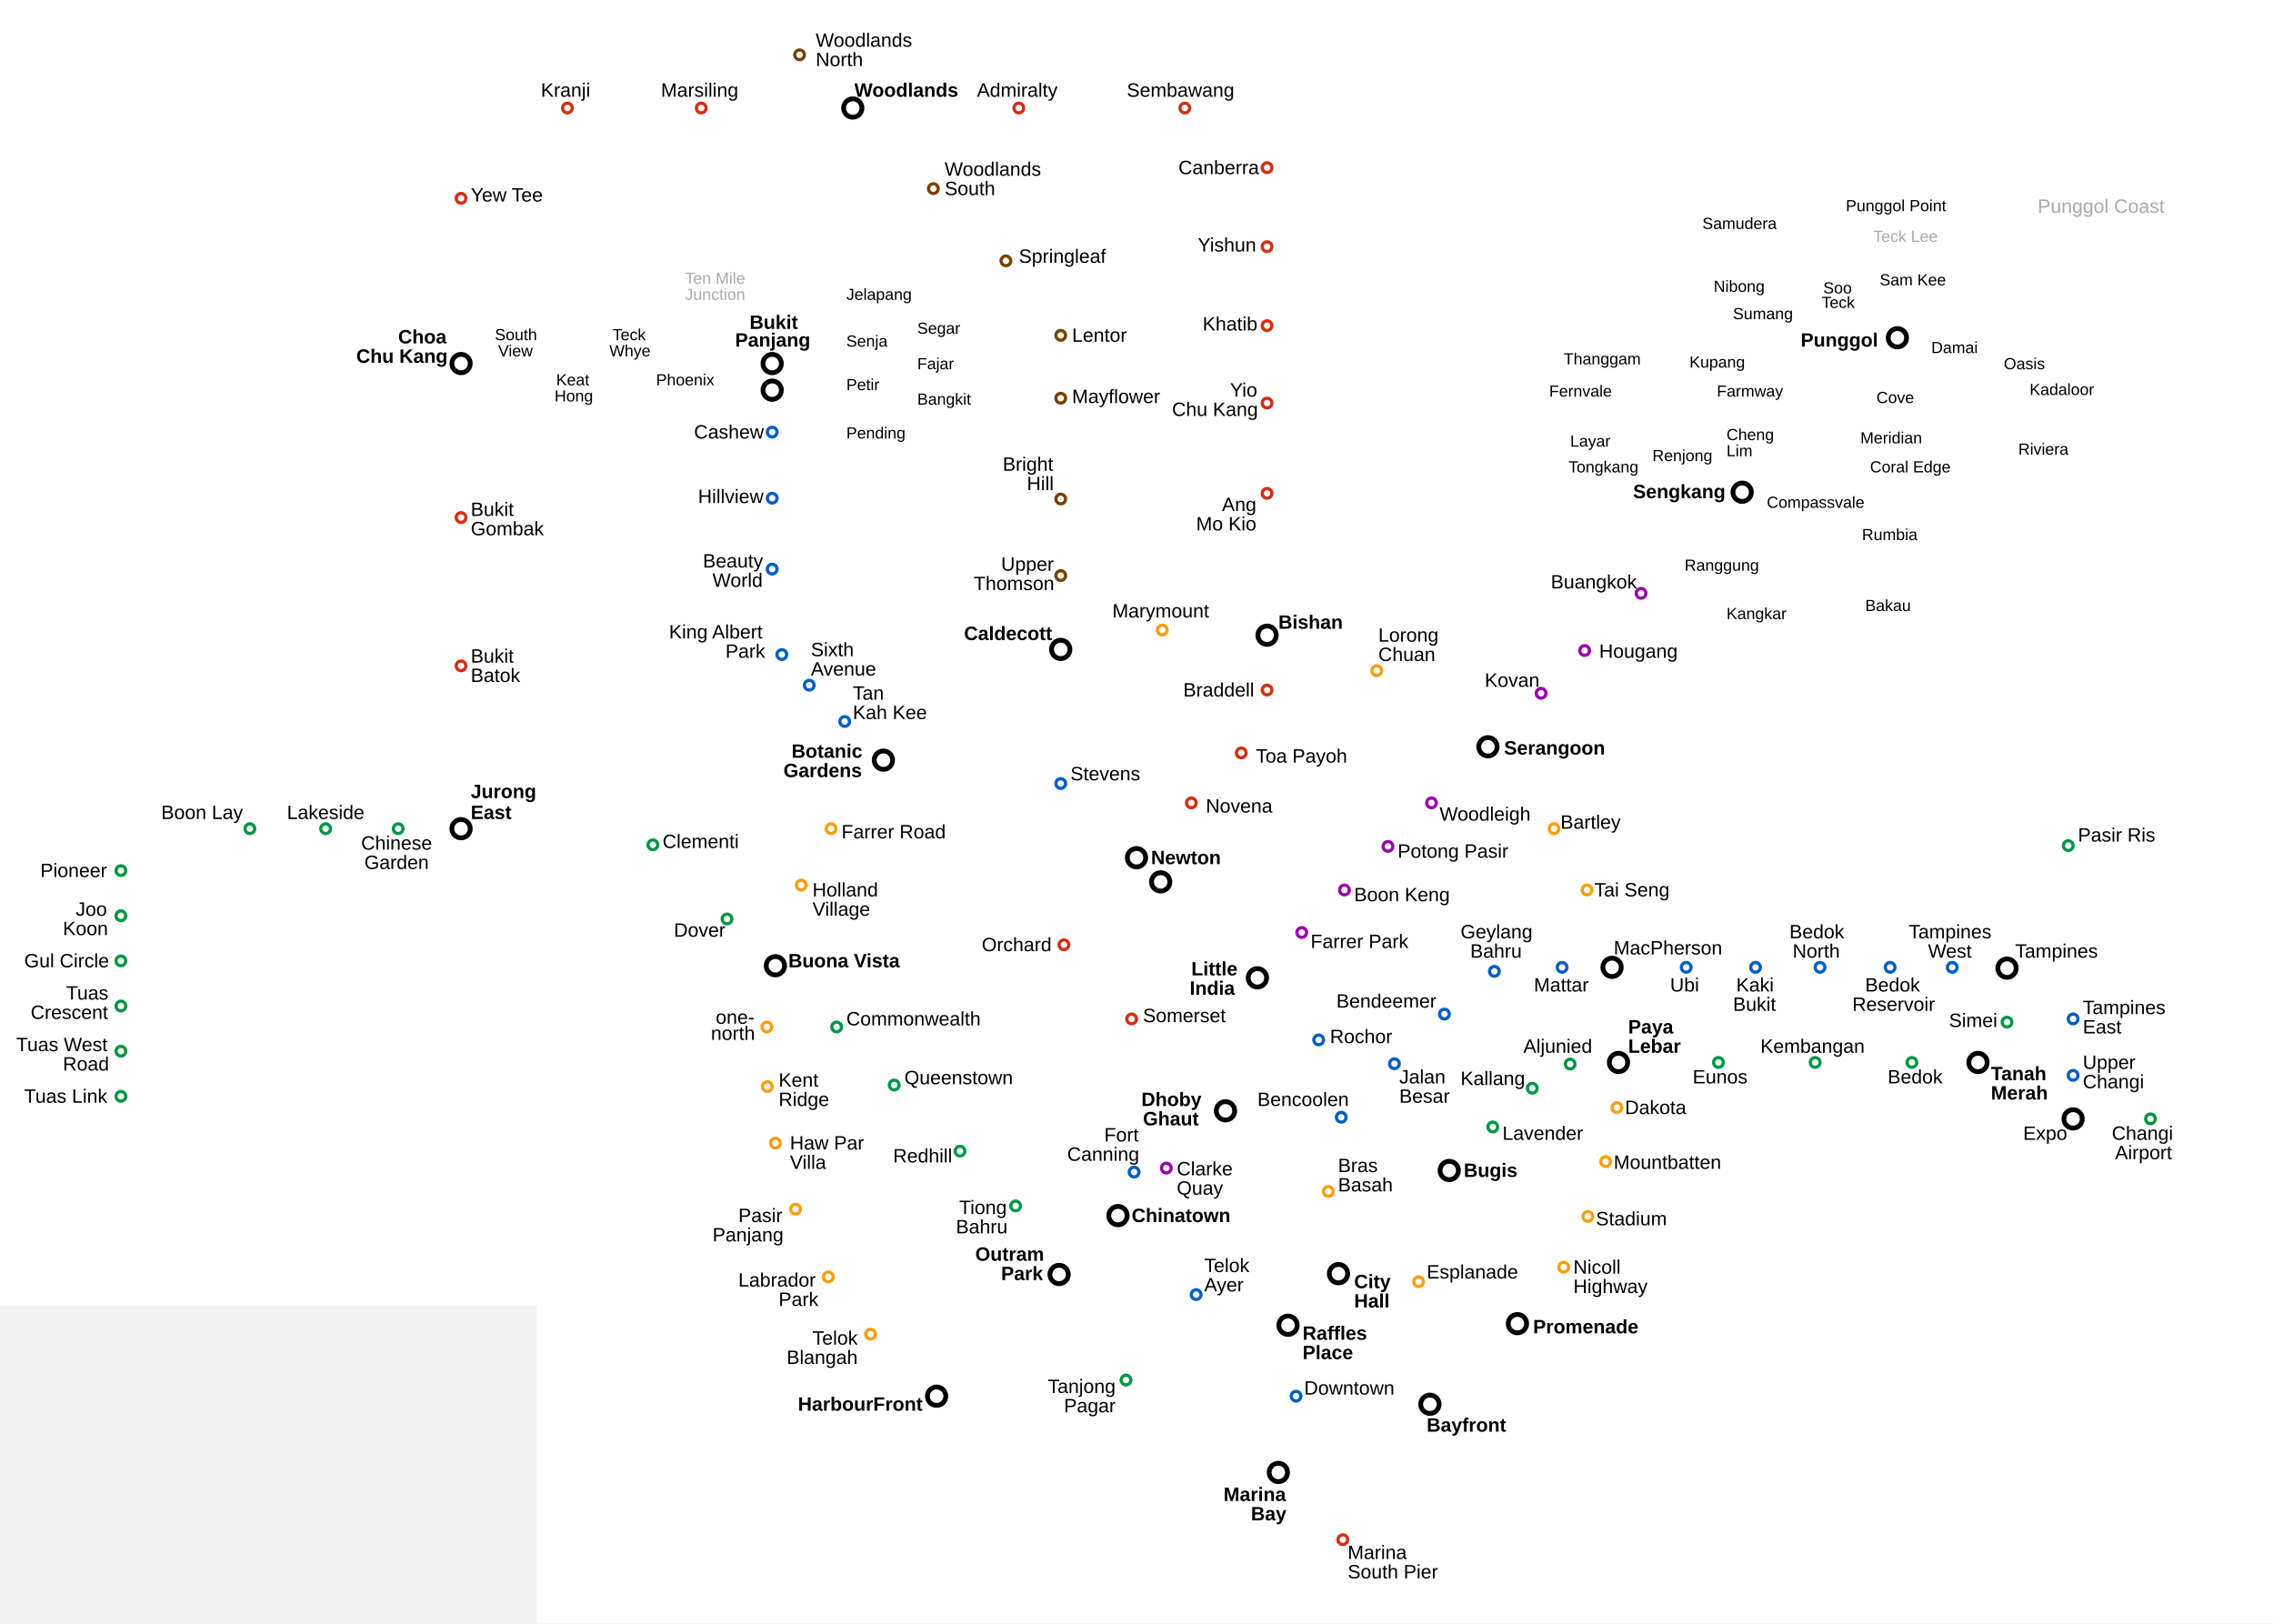
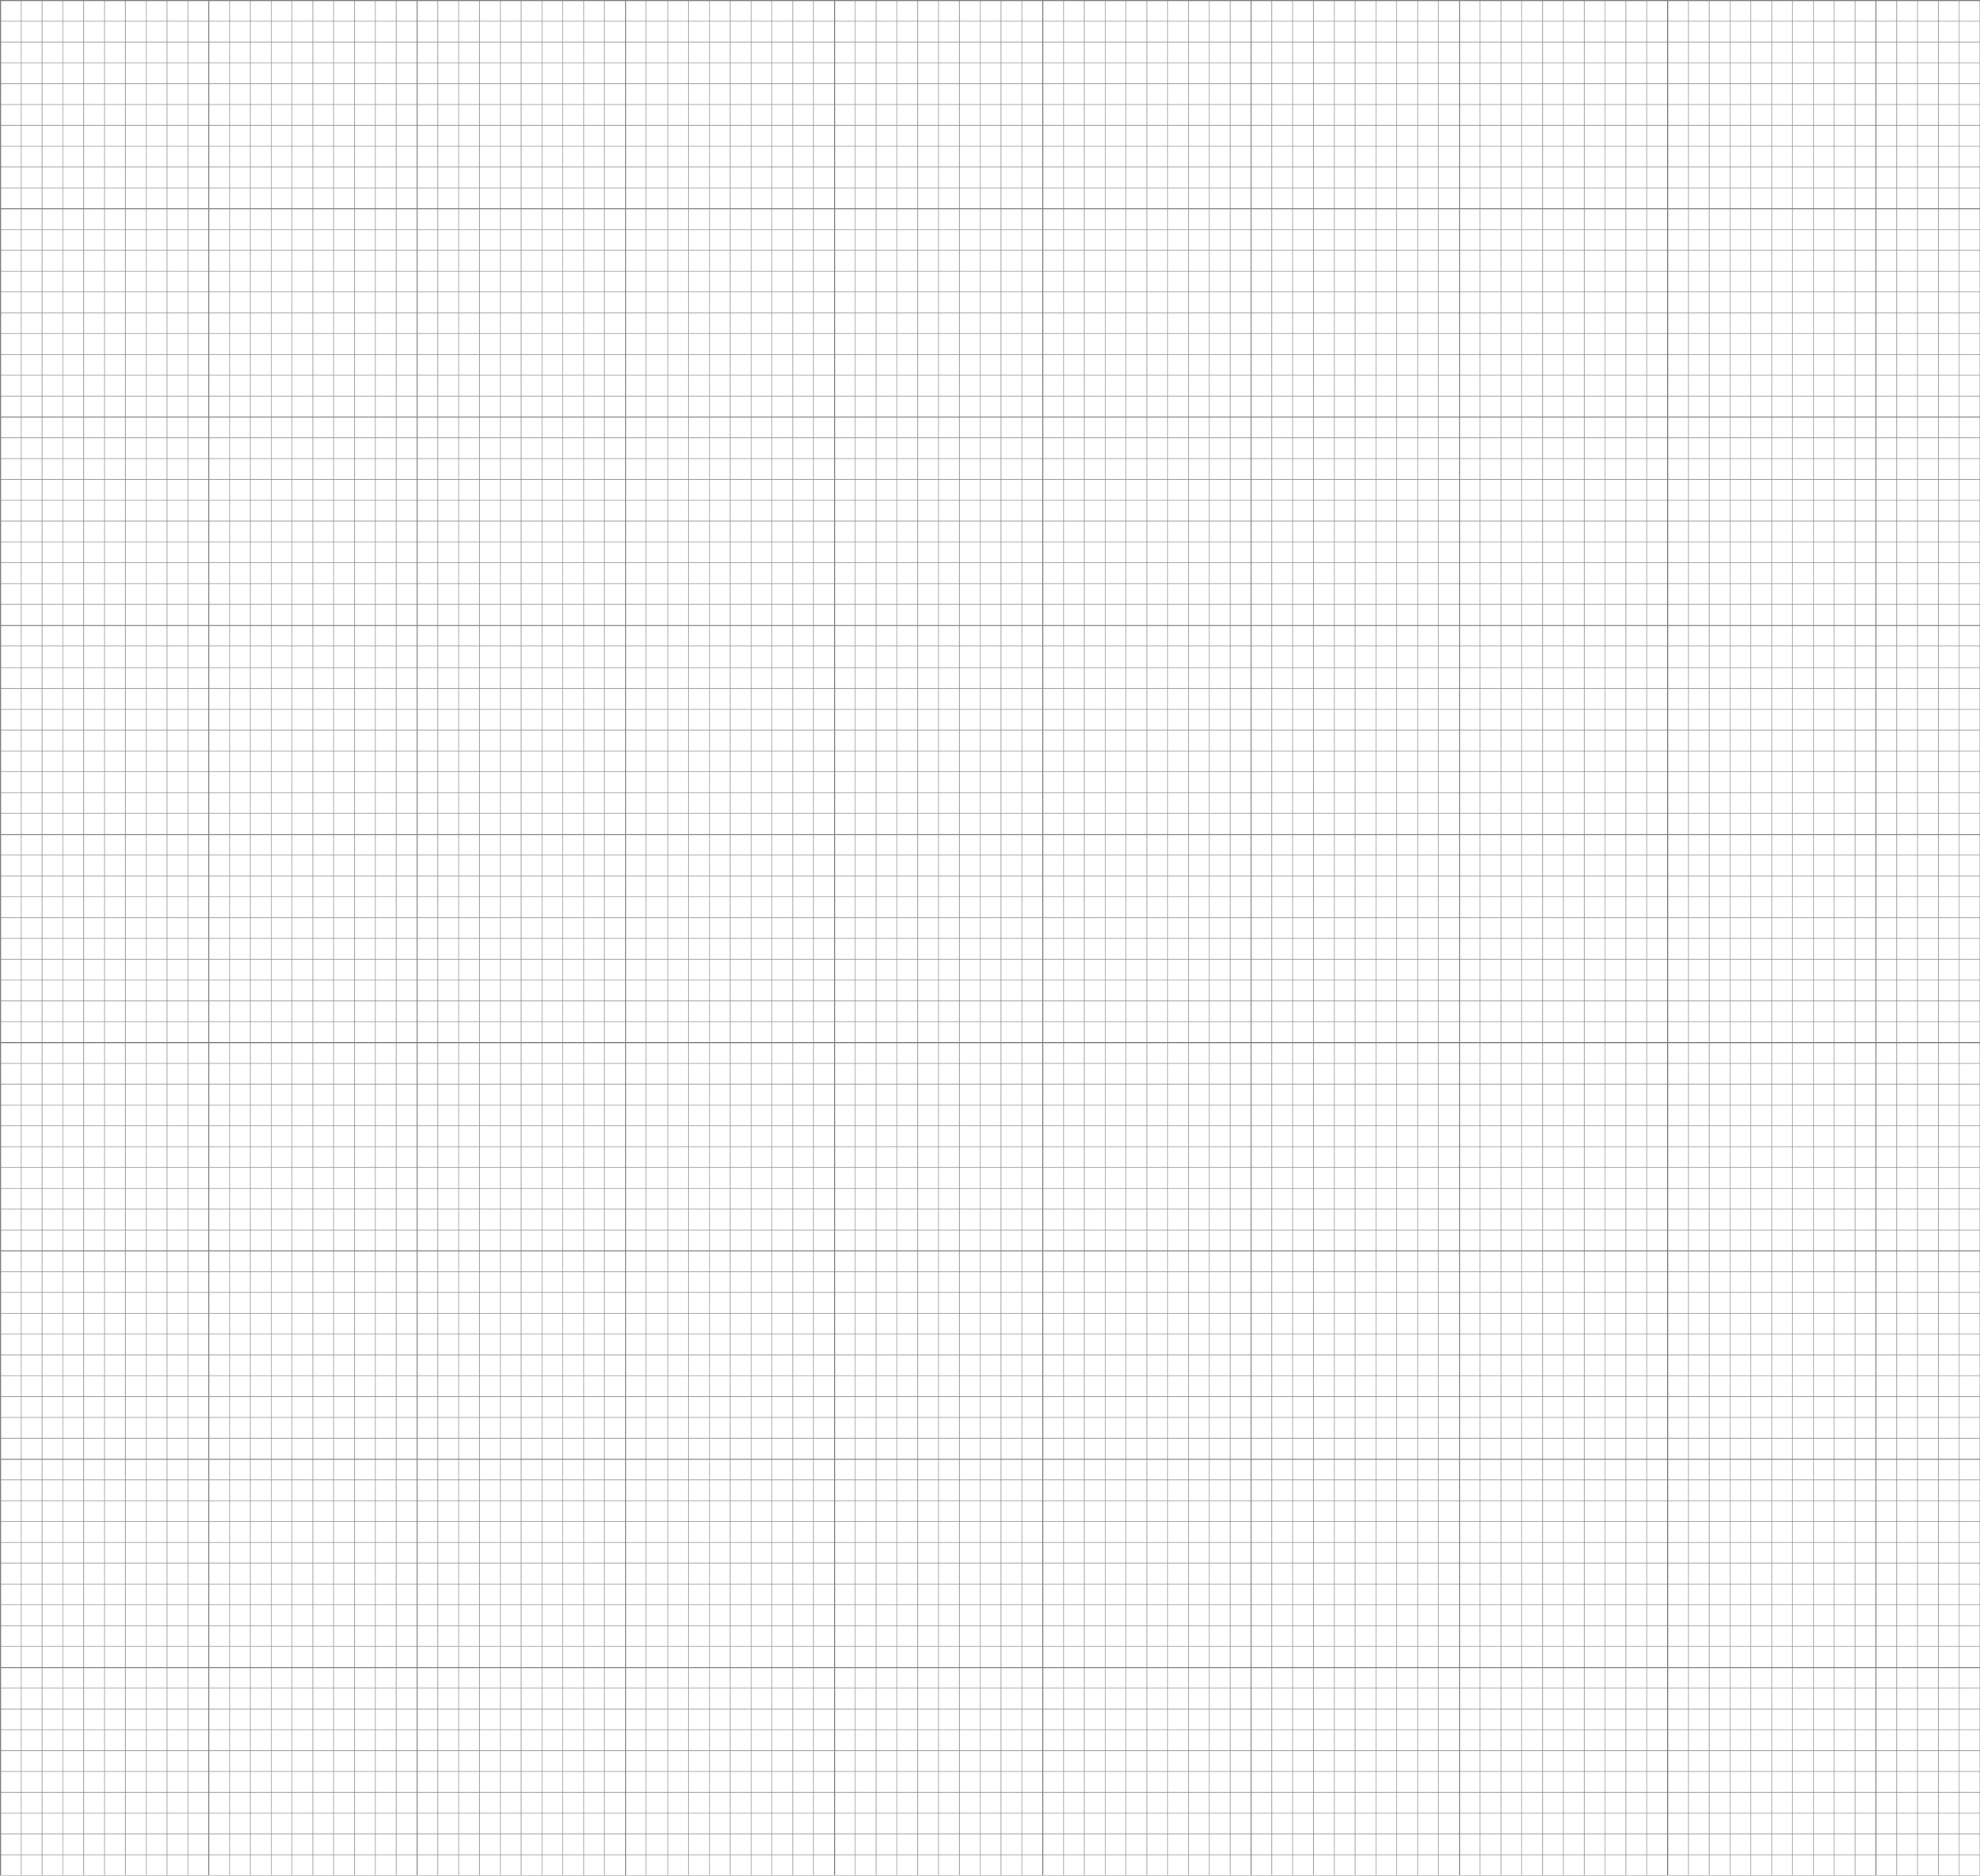
- <svg xmlns="http://www.w3.org/2000/svg" xmlns:xlink="http://www.w3.org/1999/xlink" version="1.1" height="1007" width="1410">
+ <svg xmlns="http://www.w3.org/2000/svg" version="1.1" height="900" width="950">
  <rect id="bg" height="1007" width="1410" y="0" x="0" fill="#ffffff" />
  <g id="legend">
-     <rect id="lgbox" height="295" width="333" x="0" y="810" fill="#f2f2f2" />
    <g id="title" />
    <g id="lgcolorbox" />
    <g id="lglabels" font-family="Arial" line-height="100%" fill="#ffffff" />
  </g>
+   <defs>
+     <pattern id="smallGrid" width="10" height="10" patternUnits="userSpaceOnUse">
+       <path d="M 10 0 L 0 0 0 10" fill="none" stroke="gray" stroke-width="0.5" />
+     </pattern>
+     <pattern id="grid" width="100" height="100" patternUnits="userSpaceOnUse">
+       <rect width="100" height="100" fill="url(#smallGrid)" />
+       <path d="M 100 0 L 0 0 0 100" fill="none" stroke="gray" stroke-width="1" />
+     </pattern>
+   </defs>
+   <rect width="100%" height="100%" fill="url(#grid)" />
  <g id="lines" fill="none" stroke-width="4" />
-   <g id="stns_icons" fill="#ffffff" stroke-width="2">
-     <a xlink:href="#ew" fill="#ffffff">
-       <g id="stns_ew" stroke="#009645">
-         <circle id="cg2" data-value="65" cx="1334" cy="694" r="3" />
-         <circle id="ew1" data-value="42" cx="1283" cy="524.5" r="3" />
-         <circle id="ew3" data-value="40" cx="1245" cy="634" r="3" />
-         <circle id="ew5" data-value="38" cx="1186" cy="659" r="3" />
-         <circle id="ew6" data-value="37" cx="1126" cy="659" r="3" />
-         <circle id="ew7" data-value="36" cx="1066" cy="659" r="3" />
-         <circle id="ew9" data-value="34" cx="974" cy="660" r="3" />
-         <circle id="ew10" data-value="33" cx="950.5" cy="675" r="3" />
-         <circle id="ew11" data-value="32" cx="926" cy="699" r="3" />
-         <circle id="ew15" data-value="14" cx="698.5" cy="856" r="3" />
-         <circle id="ew17" data-value="16" cx="630" cy="748" r="3" />
-         <circle id="ew18" data-value="17" cx="595.5" cy="714" r="3" />
-         <circle id="ew19" data-value="18" cx="554.7" cy="673" r="3" />
-         <circle id="ew20" data-value="19" cx="519" cy="637" r="3" />
-         <circle id="ew22" data-value="" cx="451" cy="570" r="3" />
-         <circle id="ew23" data-value="21" cx="405" cy="524" r="3" />
-         <circle id="ew25" data-value="25" cx="247" cy="514" r="3" />
-         <circle id="ew26" data-value="26" cx="202" cy="514" r="3" />
-         <circle id="ew27" data-value="27" cx="155" cy="514" r="3" />
-         <circle id="ew28" data-value="66" cx="75" cy="540" r="3" />
-         <circle id="ew29" data-value="67" cx="75" cy="568" r="3" />
-         <circle id="ew30" data-value="69" cx="75" cy="596" r="3" />
-         <circle id="ew31" data-value="70" cx="75" cy="624" r="3" />
-         <circle id="ew32" data-value="71" cx="75" cy="652" r="3" />
-         <circle id="ew33" data-value="72" cx="75" cy="680" r="3" />
-       </g>
-     </a>
-     <a xlink:href="#ns" fill="#ffffff">
-       <g id="stns_ns" stroke="#d42e12">
-         <circle id="ns2" data-value="28" cx="286" cy="413" r="3" />
-         <circle id="ns3" data-value="29" cx="286" cy="321" r="3" />
-         <circle id="ns5" data-value="48" cx="286" cy="123" r="3" />
-         <circle id="ns6" data-value="" cx="286" cy="226" r="3" />
-         <circle id="ns7" data-value="47" cx="352" cy="67" r="3" />
-         <circle id="ns8" data-value="46" cx="435" cy="67" r="3" />
-         <circle id="ns10" data-value="44" cx="632" cy="67" r="3" />
-         <circle id="ns11" data-value="43" cx="735" cy="67" r="3" />
-         <circle id="ns12" data-value="72" cx="786" cy="104" r="3" />
-         <circle id="ns13" data-value="22" cx="786" cy="153" r="3" />
-         <circle id="ns14" data-value="23" cx="786" cy="202" r="3" />
-         <circle id="ns15" data-value="1" cx="786" cy="250" r="3" />
-         <circle id="ns16" data-value="2" cx="786" cy="306" r="3" />
-         <circle id="ns18" data-value="4" cx="786" cy="428" r="3" />
-         <circle id="ns19" data-value="5" cx="770" cy="467" r="3" />
-         <circle id="ns20" data-value="6" cx="739" cy="498" r="3" />
-         <circle id="ns22" data-value="8" cx="660" cy="586" r="3" />
-         <circle id="ns23" data-value="9" cx="702" cy="632" r="3" />
-         <circle id="ns28" data-value="68" cx="833" cy="955" r="3" />
-       </g>
-     </a>
-     <a xlink:href="#ne" fill="#ffffff">
-       <g id="stns_ne" stroke="#9900aa">
-         <circle id="ne5" data-value="113" cx="723.5" cy="724.5" r="3" />
-         <circle id="ne8" data-value="110" cx="807.5" cy="578.4" r="3" />
-         <circle id="ne9" data-value="109" cx="834" cy="552" r="3" />
-         <circle id="ne10" data-value="108" cx="861" cy="525" r="3" />
-         <circle id="ne11" data-value="107" cx="888" cy="498" r="3" />
-         <circle id="ne13" data-value="105" cx="956" cy="430" r="3" />
-         <circle id="ne14" data-value="104" cx="983" cy="403.5" r="3" />
-         <circle id="ne15" data-value="103" cx="1018" cy="368" r="3" />
-       </g>
-     </a>
-     <a xlink:href="#cc" fill="#ffffff">
-       <g id="stns_cc" stroke="#fa9e0d">
-         <circle id="cc2" data-value="215" cx="824" cy="739" r="3" />
-         <circle id="cc3" data-value="214" cx="880" cy="795" r="3" />
-         <circle id="cc5" data-value="212" cx="970" cy="786" r="3" />
-         <circle id="cc6" data-value="211" cx="985" cy="754.5" r="3" />
-         <circle id="cc7" data-value="210" cx="996" cy="720.5" r="3" />
-         <circle id="cc8" data-value="209" cx="1003" cy="687" r="3" />
-         <circle id="cc11" data-value="206" cx="984.5" cy="552" r="3" />
-         <circle id="cc12" data-value="201" cx="964" cy="514" r="3" />
-         <circle id="cc14" data-value="203" cx="854" cy="416" r="3" />
-         <circle id="cc16" data-value="205" cx="721" cy="390.8" r="3" />
-         <circle id="cc20" data-value="218" cx="515.5" cy="514" r="3" />
-         <circle id="cc21" data-value="219" cx="497" cy="549" r="3" />
-         <circle id="cc23" data-value="221" cx="475.7" cy="637" r="3" />
-         <circle id="cc24" data-value="222" cx="476" cy="674" r="3" />
-         <circle id="cc25" data-value="223" cx="481" cy="709" r="3" />
-         <circle id="cc26" data-value="224" cx="493.5" cy="750" r="3" />
-         <circle id="cc27" data-value="225" cx="513.8" cy="792" r="3" />
-         <circle id="cc28" data-value="226" cx="540" cy="827.5" r="3" />
-       </g>
-     </a>
-     <a xlink:href="#dt" fill="#ffffff">
-       <g id="stns_dt" stroke="#005ec4">
-         <circle id="dt2" data-value="307" cx="479" cy="268" r="3" />
-         <circle id="dt3" data-value="308" cx="479" cy="309" r="3" />
-         <circle id="dt5" data-value="309" cx="479" cy="353" r="3" />
-         <circle id="dt6" data-value="310" cx="485" cy="406" r="3" />
-         <circle id="dt7" data-value="311" cx="502" cy="425" r="3" />
-         <circle id="dt8" data-value="312" cx="524" cy="447.5" r="3" />
-         <circle id="dt10" data-value="314" cx="658" cy="486" r="3" />
-         <circle id="dt13" data-value="317" cx="818" cy="645" r="3" />
-         <circle id="dt17" data-value="303" cx="804" cy="866" r="3" />
-         <circle id="dt18" data-value="304" cx="742" cy="803" r="3" />
-         <circle id="dt20" data-value="318" cx="703.5" cy="727" r="3" />
-         <circle id="dt21" data-value="319" cx="832" cy="693" r="3" />
-         <circle id="dt22" data-value="320" cx="865" cy="659.8" r="3" />
-         <circle id="dt23" data-value="321" cx="896" cy="629" r="3" />
-         <circle id="dt24" data-value="322" cx="927" cy="602.5" r="3" />
-         <circle id="dt25" data-value="323" cx="969" cy="600" r="3" />
-         <circle id="dt27" data-value="325" cx="1046" cy="600" r="3" />
-         <circle id="dt28" data-value="326" cx="1089" cy="600" r="3" />
-         <circle id="dt29" data-value="327" cx="1129" cy="600" r="3" />
-         <circle id="dt30" data-value="328" cx="1172.5" cy="600" r="3" />
-         <circle id="dt31" data-value="329" cx="1211" cy="600" r="3" />
-         <circle id="dt33" data-value="331" cx="1286" cy="632" r="3" />
-         <circle id="dt34" data-value="332" cx="1286" cy="667" r="3" />
-       </g>
-     </a>
-     <a xlink:href="#te" fill="#ffffff">
-       <g id="stns_te" stroke="#784008">
-         <circle id="te1" data-value="401" cx="496" cy="34" r="3" />
-         <circle id="te3" data-value="403" cx="579" cy="117" r="3" />
-         <circle id="te4" data-value="404" cx="624" cy="161.8" r="3" />
-         <circle id="te5" data-value="405" cx="658" cy="208" r="3" />
-         <circle id="te6" data-value="406" cx="658" cy="247" r="3" />
-         <circle id="te7" data-value="407" cx="658" cy="309.5" r="3" />
-         <circle id="te8" data-value="408" cx="658" cy="357" r="3" />
-       </g>
-     </a>
-     <a xlink:href="#ints" fill="#ffffff">
-       <g id="stns_ints" stroke="#000000" stroke-width="3">
-         <circle id="ns24/ne6/cc1" data-value="10" cx="760.2" cy="689" r="5.7" />
-         <circle id="ns27/ce2" data-value="13" cx="793" cy="913.3" r="5.7" />
-         <circle id="ce1/dt16" data-value="229" cx="887" cy="871" r="5.7" />
-         <circle id="cc4/dt15" data-value="213" cx="941.3" cy="821" r="5.7" />
-         <circle id="cc17/te9" data-value="216" cx="658" cy="402.8" r="5.7" />
-         <circle id="ew8/cc9" data-value="35" cx="1004" cy="659" r="5.7" />
-         <circle id="cc10/dt26" data-value="207" cx="1000" cy="600" r="5.7" />
-         <circle id="ne12/cc13" data-value="106" cx="923" cy="463.2" r="5.7" />
-         <circle id="ns17/cc15" data-value="3" cx="786" cy="394" r="5.7" />
-         <circle id="cc19/dt9" data-value="217" cx="548" cy="471.5" r="5.7" />
-         <circle id="ew21/cc22" data-value="20" cx="481" cy="599" r="5.7" />
-         <circle id="ne1/cc29" data-value="116" cx="581" cy="866" r="5.7" />
-         <circle id="cg1/dt35" data-value="63" cx="1286" cy="694" r="5.7" />
-         <circle id="ew2/dt32" data-value="41" cx="1245" cy="600.5" r="5.7" />
-         <circle id="ew4/cg" data-value="39" cx="1227" cy="659" r="5.7" />
-         <circle id="ew12/dt14" data-value="31" cx="899" cy="726" r="5.7" />
-         <circle id="ns25/ew13" data-value="11" cx="830.3" cy="790" r="5.7" />
-         <circle id="ns26/ew14" data-value="12" cx="799" cy="822" r="5.7" />
-         <circle id="ew16/ne3" data-value="15" cx="657" cy="790.5" r="5.7" />
-         <circle id="ns1/ew24" data-value="24" cx="286" cy="514" r="5.7" />
-         <circle id="ne4/dt19" data-value="114" cx="693.5" cy="754" r="5.7" />
-         <circle id="ne7/dt12" data-value="111" cx="780" cy="606.5" r="5.7" />
-         <circle id="ne16/stc" data-value="102" cx="1080.7" cy="305.3" r="5.7" />
-         <circle id="ne17/ptc" data-value="101" cx="1177" cy="209.5" r="5.7" />
-         <circle id="ns4/bp1" data-value="30" cx="286" cy="225.5" r="5.7" />
-         <circle id="ns21/dt11" data-value="7" cx="705" cy="532" r="5.7" />
-         <circle id="ns21/dt11" data-value="7" cx="720" cy="547" r="5.7" />
-         <circle id="bp6/dt1" data-value="54" cx="479" cy="225.5" r="5.7" />
-         <circle id="bp6/dt1" data-value="54" cx="479" cy="242" r="5.7" />
-         <circle id="ns9/te2" data-value="45" cx="529" cy="67" r="5.7" />
-       </g>
-     </a>
-   </g>
-   <g id="stns_labels" font-family="Arial" line-height="100%">
-     <g id="lbew" fill="#000000">
-       <text id="lbcg1" x="1255" y="707" font-size="12">Expo</text>
-       <text id="lbcg2a" x="1310" y="707" font-size="12">Changi</text>
-       <text id="lbcg2b" x="1312" y="719" font-size="12">Airport</text>
-       <text id="lbew1" x="1289" y="522" font-size="12">Pasir Ris</text>
-       <text id="lbew2" x="1250" y="594" font-size="12">Tampines</text>
-       <text id="lbew3" x="1209" y="637" font-size="12">Simei</text>
-       <text id="lbew5" x="1171" y="672" font-size="12">Bedok</text>
-       <text id="lbew6" x="1092" y="653" font-size="12">Kembangan</text>
-       <text id="lbew7" x="1050" y="672" font-size="12">Eunos</text>
-       <text id="lbew9" x="945" y="653" font-size="12">Aljunied</text>
-       <text id="lbew10" x="906" y="673" font-size="12">Kallang</text>
-       <text id="lbew11" x="932" y="707" font-size="12">Lavender</text>
-       <text id="lbew15a" x="650" y="864" font-size="12">Tanjong</text>
-       <text id="lbew15b" x="660" y="876" font-size="12">Pagar</text>
-       <text id="lbew17a" x="595" y="753" font-size="12">Tiong</text>
-       <text id="lbew17b" x="593" y="765" font-size="12">Bahru</text>
-       <text id="lbew18" x="554" y="721" font-size="12">Redhill</text>
-       <text id="lbew19" x="561" y="672.5" font-size="12">Queenstown</text>
-       <text id="lbew20" x="525" y="636" font-size="12">Commonwealth</text>
-       <text id="lbew22" x="418" y="581" font-size="12">Dover</text>
-       <text id="lbew23" x="411" y="526" font-size="12">Clementi</text>
-       <text id="lbew25a" x="224" y="527" font-size="12">Chinese</text>
-       <text id="lbew25b" x="226" y="539" font-size="12">Garden</text>
-       <text id="lbew26" x="178" y="508" font-size="12">Lakeside</text>
-       <text id="lbew27" x="100" y="508" font-size="12">Boon Lay</text>
-       <text id="lbew28" x="25" y="544" font-size="12">Pioneer</text>
-       <text id="lbew29a" x="47" y="568" font-size="12">Joo </text>
-       <text id="lbew29b" x="39" y="580" font-size="12">Koon </text>
-       <text id="lbew30" x="15" y="600" font-size="12">Gul Circle</text>
-       <text id="lbew31a" x="41" y="620" font-size="12">Tuas</text>
-       <text id="lbew31b" x="19" y="632" font-size="12">Crescent</text>
-       <text id="lbew32a" x="10" y="652" font-size="12">Tuas West</text>
-       <text id="lbew32a" x="39" y="664" font-size="12">Road</text>
-       <text id="lbew33" x="15" y="684" font-size="12">Tuas Link</text>
-     </g>
-     <g id="lbns" fill="#000000">
-       <text id="lbns2a" x="292" y="411" font-size="12">Bukit</text>
-       <text id="lbns2b" x="292" y="423" font-size="12">Batok</text>
-       <text id="lbns3a" x="292" y="320" font-size="12">Bukit</text>
-       <text id="lbns3b" x="292" y="332" font-size="12">Gombak</text>
-       <text id="lbns5" x="292" y="125" font-size="12">Yew Tee</text>
-       <text id="lbns7" x="335.5" y="60" font-size="12">Kranji</text>
-       <text id="lbns8" x="410" y="60" font-size="12">Marsiling</text>
-       <text id="lbns10" x="606" y="60" font-size="12">Admiralty</text>
-       <text id="lbns11" x="699" y="60" font-size="12">Sembawang</text>
-       <text id="lbns12" x="731" y="108" font-size="12">Canberra</text>
-       <text id="lbns13" x="743" y="156" font-size="12">Yishun</text>
-       <text id="lbns14" x="746" y="205" font-size="12">Khatib</text>
-       <text id="lbns15a" x="763" y="246" font-size="12">Yio</text>
-       <text id="lbns15b" x="727" y="258" font-size="12">Chu Kang</text>
-       <text id="lbns16a" x="758" y="317" font-size="12">Ang</text>
-       <text id="lbns16b" x="742" y="329" font-size="12">Mo Kio</text>
-       <text id="lbns18" x="734" y="432" font-size="12">Braddell</text>
-       <text id="lbns19" x="779" y="473" font-size="12">Toa Payoh</text>
-       <text id="lbns20" x="748" y="504" font-size="12">Novena</text>
-       <text id="lbns22" x="609" y="590" font-size="12">Orchard</text>
-       <text id="lbns23" x="709" y="634" font-size="12">Somerset</text>
-       <text id="lbns28a" x="836" y="967" font-size="12">Marina</text>
-       <text id="lbns28b" x="836" y="979" font-size="12">South Pier</text>
-     </g>
-     <g id="lbne" fill="#000000">
-       <text id="lbne5a" x="730" y="729" font-size="12">Clarke</text>
-       <text id="lbne5b" x="730" y="741" font-size="12">Quay</text>
-       <text id="lbne8" x="813" y="588" font-size="12">Farrer Park</text>
-       <text id="lbne9" x="840" y="559" font-size="12">Boon Keng</text>
-       <text id="lbne10" x="867" y="532" font-size="12">Potong Pasir</text>
-       <text id="lbne11" x="893" y="509" font-size="12">Woodleigh</text>
-       <text id="lbne13" x="921" y="426" font-size="12">Kovan</text>
-       <text id="lbne14" x="992" y="408" font-size="12">Hougang</text>
-       <text id="lbne15" x="962" y="365" font-size="12">Buangkok</text>
-       <text id="lbne18" x="1264" y="132" font-size="12" fill="#aaaaaa">Punggol Coast</text>
-     </g>
-     <g id="lbcc" fill="#000000">
-       <text id="lbcc2a" x="830" y="727" font-size="12">Bras</text>
-       <text id="lbcc2b" x="830" y="739" font-size="12">Basah</text>
-       <text id="lbcc3" x="885" y="793" font-size="12">Esplanade</text>
-       <text id="lbcc5a" x="976" y="790" font-size="12">Nicoll</text>
-       <text id="lbcc5b" x="976" y="802" font-size="12">Highway</text>
-       <text id="lbcc6" x="990" y="760" font-size="12">Stadium</text>
-       <text id="lbcc7" x="1001" y="725" font-size="12">Mountbatten</text>
-       <text id="lbcc8" x="1008" y="691" font-size="12">Dakota</text>
-       <text id="lbcc10" x="1001" y="592" font-size="12">MacPherson</text>
-       <text id="lbcc11" x="989" y="556" font-size="12">Tai Seng</text>
-       <text id="lbcc12" x="968" y="514" font-size="12">Bartley</text>
-       <text id="lbcc14a" x="855" y="398" font-size="12">Lorong</text>
-       <text id="lbcc14b" x="855" y="410" font-size="12">Chuan</text>
-       <text id="lbcc16" x="690" y="383" font-size="12">Marymount</text>
-       <text id="lbcc20" x="522" y="520" font-size="12">Farrer Road</text>
-       <text id="lbcc21a" x="504" y="556" font-size="12">Holland</text>
-       <text id="lbcc21b" x="504" y="568" font-size="12">Village</text>
-       <text id="lbcc23a" x="444" y="635" font-size="12">one-</text>
-       <text id="lbcc23b" x="441" y="645" font-size="12">north</text>
-       <text id="lbcc24a" x="483" y="674" font-size="12">Kent</text>
-       <text id="lbcc24b" x="483" y="686" font-size="12">Ridge</text>
-       <text id="lbcc25a" x="490" y="713" font-size="12">Haw Par</text>
-       <text id="lbcc25b" x="490" y="725" font-size="12">Villa</text>
-       <text id="lbcc26a" x="458" y="758" font-size="12">Pasir</text>
-       <text id="lbcc26b" x="442" y="770" font-size="12">Panjang</text>
-       <text id="lbcc27a" x="458" y="798" font-size="12">Labrador</text>
-       <text id="lbcc27b" x="483" y="810" font-size="12">Park</text>
-       <text id="lbcc28a" x="504" y="834" font-size="12">Telok</text>
-       <text id="lbcc28b" x="488" y="846" font-size="12">Blangah</text>
-     </g>
-     <g id="lbdt" fill="#000000">
-       <text id="lbdt2" x="430.5" y="272" font-size="12">Cashew</text>
-       <text id="lbdt3" x="433" y="312" font-size="12">Hillview</text>
-       <text id="lbdt5a" x="436" y="352" font-size="12">Beauty</text>
-       <text id="lbdt5b" x="442" y="364" font-size="12">World</text>
-       <text id="lbdt6a" x="415" y="396" font-size="12">King Albert</text>
-       <text id="lbdt6b" x="450" y="408" font-size="12">Park</text>
-       <text id="lbdt7a" x="503" y="407" font-size="12">Sixth</text>
-       <text id="lbdt7b" x="503" y="419" font-size="12">Avenue</text>
-       <text id="lbdt8a" x="529" y="434" font-size="12">Tan</text>
-       <text id="lbdt8b" x="529" y="446" font-size="12">Kah Kee</text>
-       <text id="lbdt10" x="664" y="484" font-size="12">Stevens</text>
-       <text id="lbdt13" x="825" y="647" font-size="12">Rochor</text>
-       <text id="lbdt17" x="809" y="865" font-size="12">Downtown</text>
-       <text id="lbdt18a" x="747" y="789" font-size="12">Telok</text>
-       <text id="lbdt18b" x="747" y="801" font-size="12">Ayer</text>
-       <text id="lbdt20a" x="685" y="708" font-size="12">Fort</text>
-       <text id="lbdt20b" x="662" y="720" font-size="12">Canning</text>
-       <text id="lbdt21" x="780" y="686" font-size="12">Bencoolen</text>
-       <text id="lbdt22a" x="868" y="672" font-size="12">Jalan</text>
-       <text id="lbdt22b" x="868" y="684" font-size="12">Besar</text>
-       <text id="lbdt23" x="829" y="625" font-size="12">Bendeemer</text>
-       <text id="lbdt24a" x="906" y="582" font-size="12">Geylang</text>
-       <text id="lbdt24b" x="912" y="594" font-size="12">Bahru</text>
-       <text id="lbdt25" x="951.5" y="615" font-size="12">Mattar</text>
-       <text id="lbdt27" x="1036" y="615" font-size="12">Ubi</text>
-       <text id="lbdt28a" x="1077" y="615" font-size="12">Kaki</text>
-       <text id="lbdt28b" x="1075" y="627" font-size="12">Bukit</text>
-       <text id="lbdt29a" x="1110" y="582" font-size="12">Bedok</text>
-       <text id="lbdt29b" x="1112" y="594" font-size="12">North</text>
-       <text id="lbdt30a" x="1157" y="615" font-size="12">Bedok</text>
-       <text id="lbdt30b" x="1149" y="627" font-size="12">Reservoir</text>
-       <text id="lbdt31a" x="1184" y="582" font-size="12">Tampines</text>
-       <text id="lbdt31b" x="1196" y="594" font-size="12">West</text>
-       <text id="lbdt33a" x="1292" y="629" font-size="12">Tampines</text>
-       <text id="lbdt33b" x="1292" y="641" font-size="12">East</text>
-       <text id="lbdt34a" x="1292" y="663" font-size="12">Upper</text>
-       <text id="lbdt34b" x="1292" y="675" font-size="12">Changi</text>
-     </g>
-     <g id="lbteex" fill="#000000">
-       <text id="lbte1a" x="506" y="29" font-size="12">Woodlands</text>
-       <text id="lbte1b" x="506" y="41" font-size="12">North</text>
-       <text id="lbte3a" x="586" y="109" font-size="12">Woodlands</text>
-       <text id="lbte3b" x="586" y="121" font-size="12">South</text>
-       <text id="lbte4" x="632" y="163" font-size="12">Springleaf</text>
-       <text id="lbte5" x="665" y="212" font-size="12">Lentor</text>
-       <text id="lbte6" x="665" y="250" font-size="12">Mayflower</text>
-       <text id="lbte7a" x="622" y="292" font-size="12">Bright</text>
-       <text id="lbte7b" x="637" y="304" font-size="12">Hill</text>
-       <text id="lbte8a" x="621" y="354" font-size="12">Upper</text>
-       <text id="lbte8b" x="604" y="366" font-size="12">Thomson</text>
-     </g>
-     <g id="lbint" fill="#000000" font-weight="bold">
-       <text id="lbcc1a" x="708" y="686" font-size="12">Dhoby</text>
-       <text id="lbcc1b" x="709" y="698" font-size="12">Ghaut</text>
-       <text id="lbce2a" x="759" y="931" font-size="12">Marina</text>
-       <text id="lbce2b" x="776" y="943" font-size="12">Bay</text>
-       <text id="lbce1" x="885" y="888" font-size="12">Bayfront</text>
-       <text id="lbcc4" x="951" y="827" font-size="12">Promenade</text>
-       <text id="lbcc9a" x="1010" y="641" font-size="12">Paya</text>
-       <text id="lbcc9b" x="1010" y="653" font-size="12">Lebar</text>
-       <text id="lbcc13" x="933" y="468" font-size="12">Serangoon</text>
-       <text id="lbcc15" x="793" y="390" font-size="12">Bishan</text>
-       <text id="lbcc19a" x="491" y="470" font-size="12">Botanic</text>
-       <text id="lbcc17" x="598" y="397" font-size="12">Caldecott</text>
-       <text id="lbcc19b" x="486" y="482" font-size="12">Gardens</text>
-       <text id="lbcc22" x="489" y="600" font-size="12">Buona Vista</text>
-       <text id="lbcc29" x="495" y="875" font-size="12">HarbourFront</text>
-       <text id="lbew4a" x="1235" y="670" font-size="12">Tanah</text>
-       <text id="lbew4b" x="1235" y="682" font-size="12">Merah</text>
-       <text id="lbew12" x="908" y="730" font-size="12">Bugis</text>
-       <text id="lbew13a" x="840" y="799" font-size="12">City</text>
-       <text id="lbew13b" x="840" y="811" font-size="12">Hall</text>
-       <text id="lbew14a" x="808" y="831" font-size="12">Raffles</text>
-       <text id="lbew14b" x="808" y="843" font-size="12">Place</text>
-       <text id="lbew16a" x="605" y="782" font-size="12">Outram</text>
-       <text id="lbew16b" x="621" y="794" font-size="12">Park</text>
-       <text id="lbew24a" x="292" y="495" font-size="12">Jurong</text>
-       <text id="lbew24b" x="292" y="508" font-size="12">East</text>
-       <text id="lbns4a" x="247" y="213" font-size="12">Choa</text>
-       <text id="lbns4b" x="221" y="225" font-size="12">Chu Kang</text>
-       <text id="lbns9" x="530" y="60" font-size="12">Woodlands</text>
-       <text id="lbns21" x="714" y="536" font-size="12">Newton</text>
-       <text id="lbne4" x="702" y="758" font-size="12">Chinatown</text>
-       <text id="lbne7a" x="739" y="605" font-size="12">Little</text>
-       <text id="lbne7b" x="738" y="617" font-size="12">India</text>
-       <text id="lbne16" x="1013" y="309" font-size="12">Sengkang</text>
-       <text id="lbne17" x="1117" y="215" font-size="12">Punggol</text>
-       <text id="lbdt1a" x="465" y="204" font-size="12">Bukit</text>
-       <text id="lbdt1b" x="456" y="215" font-size="12">Panjang</text>
-     </g>
-     <g id="lbbpl" fill="#000000">
-       <text id="lbbp2a" x="307" y="211" font-size="10">South</text>
-       <text id="lbbp2b" x="309" y="221" font-size="10">View</text>
-       <text id="lbbp3a" x="345" y="239" font-size="10">Keat</text>
-       <text id="lbbp3b" x="344" y="249" font-size="10">Hong</text>
-       <text id="lbbp4a" x="380" y="211" font-size="10">Teck</text>
-       <text id="lbbp4b" x="378" y="221" font-size="10">Whye</text>
-       <text id="lbbp5" x="407" y="239" font-size="10">Phoenix</text>
-       <text id="lbbp14a" x="425" y="176" font-size="10" fill="#aaaaaa">Ten Mile</text>
-       <text id="lbbp14b" x="425" y="186" font-size="10" fill="#aaaaaa">Junction</text>
-       <text id="lbbp7" x="525" y="242" font-size="10">Petir</text>
-       <text id="lbbp8" x="525" y="272" font-size="10">Pending</text>
-       <text id="lbbp9" x="569" y="251" font-size="10">Bangkit</text>
-       <text id="lbbp10" x="569" y="229" font-size="10">Fajar</text>
-       <text id="lbbp11" x="569" y="207" font-size="10">Segar</text>
-       <text id="lbbp12" x="525" y="186" font-size="10">Jelapang</text>
-       <text id="lbbp13" x="525" y="215" font-size="10">Senja</text>
-     </g>
-     <g id="lbskl" fill="#000000">
-       <text id="lbse1" x="1096" y="315" font-size="10">Compassvale</text>
-       <text id="lbse2" x="1155" y="335" font-size="10">Rumbia</text>
-       <text id="lbse3" x="1157" y="379" font-size="10">Bakau</text>
-       <text id="lbse4" x="1071" y="384" font-size="10">Kangkar</text>
-       <text id="lbse5" x="1045" y="354" font-size="10">Ranggung</text>
-       <text id="lbsw1a" x="1071" y="273" font-size="10">Cheng</text>
-       <text id="lbsw1b" x="1071" y="283" font-size="10">Lim</text>
-       <text id="lbsw2" x="1065" y="246" font-size="10">Farmway</text>
-       <text id="lbsw3" x="1048" y="228" font-size="10">Kupang</text>
-       <text id="lbsw4" x="970" y="226" font-size="10">Thanggam</text>
-       <text id="lbsw5" x="961" y="246" font-size="10">Fernvale</text>
-       <text id="lbsw6" x="974" y="277" font-size="10">Layar</text>
-       <text id="lbsw7" x="973" y="293" font-size="10">Tongkang</text>
-       <text id="lbsw8" x="1025" y="286" font-size="10">Renjong</text>
-     </g>
-     <g id="lbpgl" fill="#000000">
-       <text id="lbpe1" x="1164" y="250" font-size="10">Cove</text>
-       <text id="lbpe2" x="1154" y="275" font-size="10">Meridian</text>
-       <text id="lbpe3" x="1160" y="293" font-size="10">Coral Edge</text>
-       <text id="lbpe4" x="1252" y="282" font-size="10">Riviera</text>
-       <text id="lbpe5" x="1259" y="245" font-size="10">Kadaloor</text>
-       <text id="lbpe6" x="1243" y="229" font-size="10">Oasis</text>
-       <text id="lbpe7" x="1198" y="219" font-size="10">Damai</text>
-       <text id="lbpw1" x="1166" y="177" font-size="10">Sam Kee</text>
-       <text id="lbpw2" x="1162" y="150" font-size="10" fill="#aaaaaa">Teck Lee</text>
-       <text id="lbpw3" x="1145" y="131" font-size="10">Punggol Point</text>
-       <text id="lbpw4" x="1056" y="142" font-size="10">Samudera</text>
-       <text id="lbpw5" x="1063" y="181" font-size="10">Nibong</text>
-       <text id="lbpw6" x="1075" y="198" font-size="10">Sumang</text>
-       <text id="lbpw7a" x="1131" y="182" font-size="10">Soo</text>
-       <text id="lbpw7b" x="1130" y="191" font-size="10">Teck</text>
-     </g>
-   </g>
+   <g id="stns_icons" fill="#ffffff" stroke-width="2" />
+   <g id="stns_labels" font-family="Arial" line-height="100%" />
</svg>
